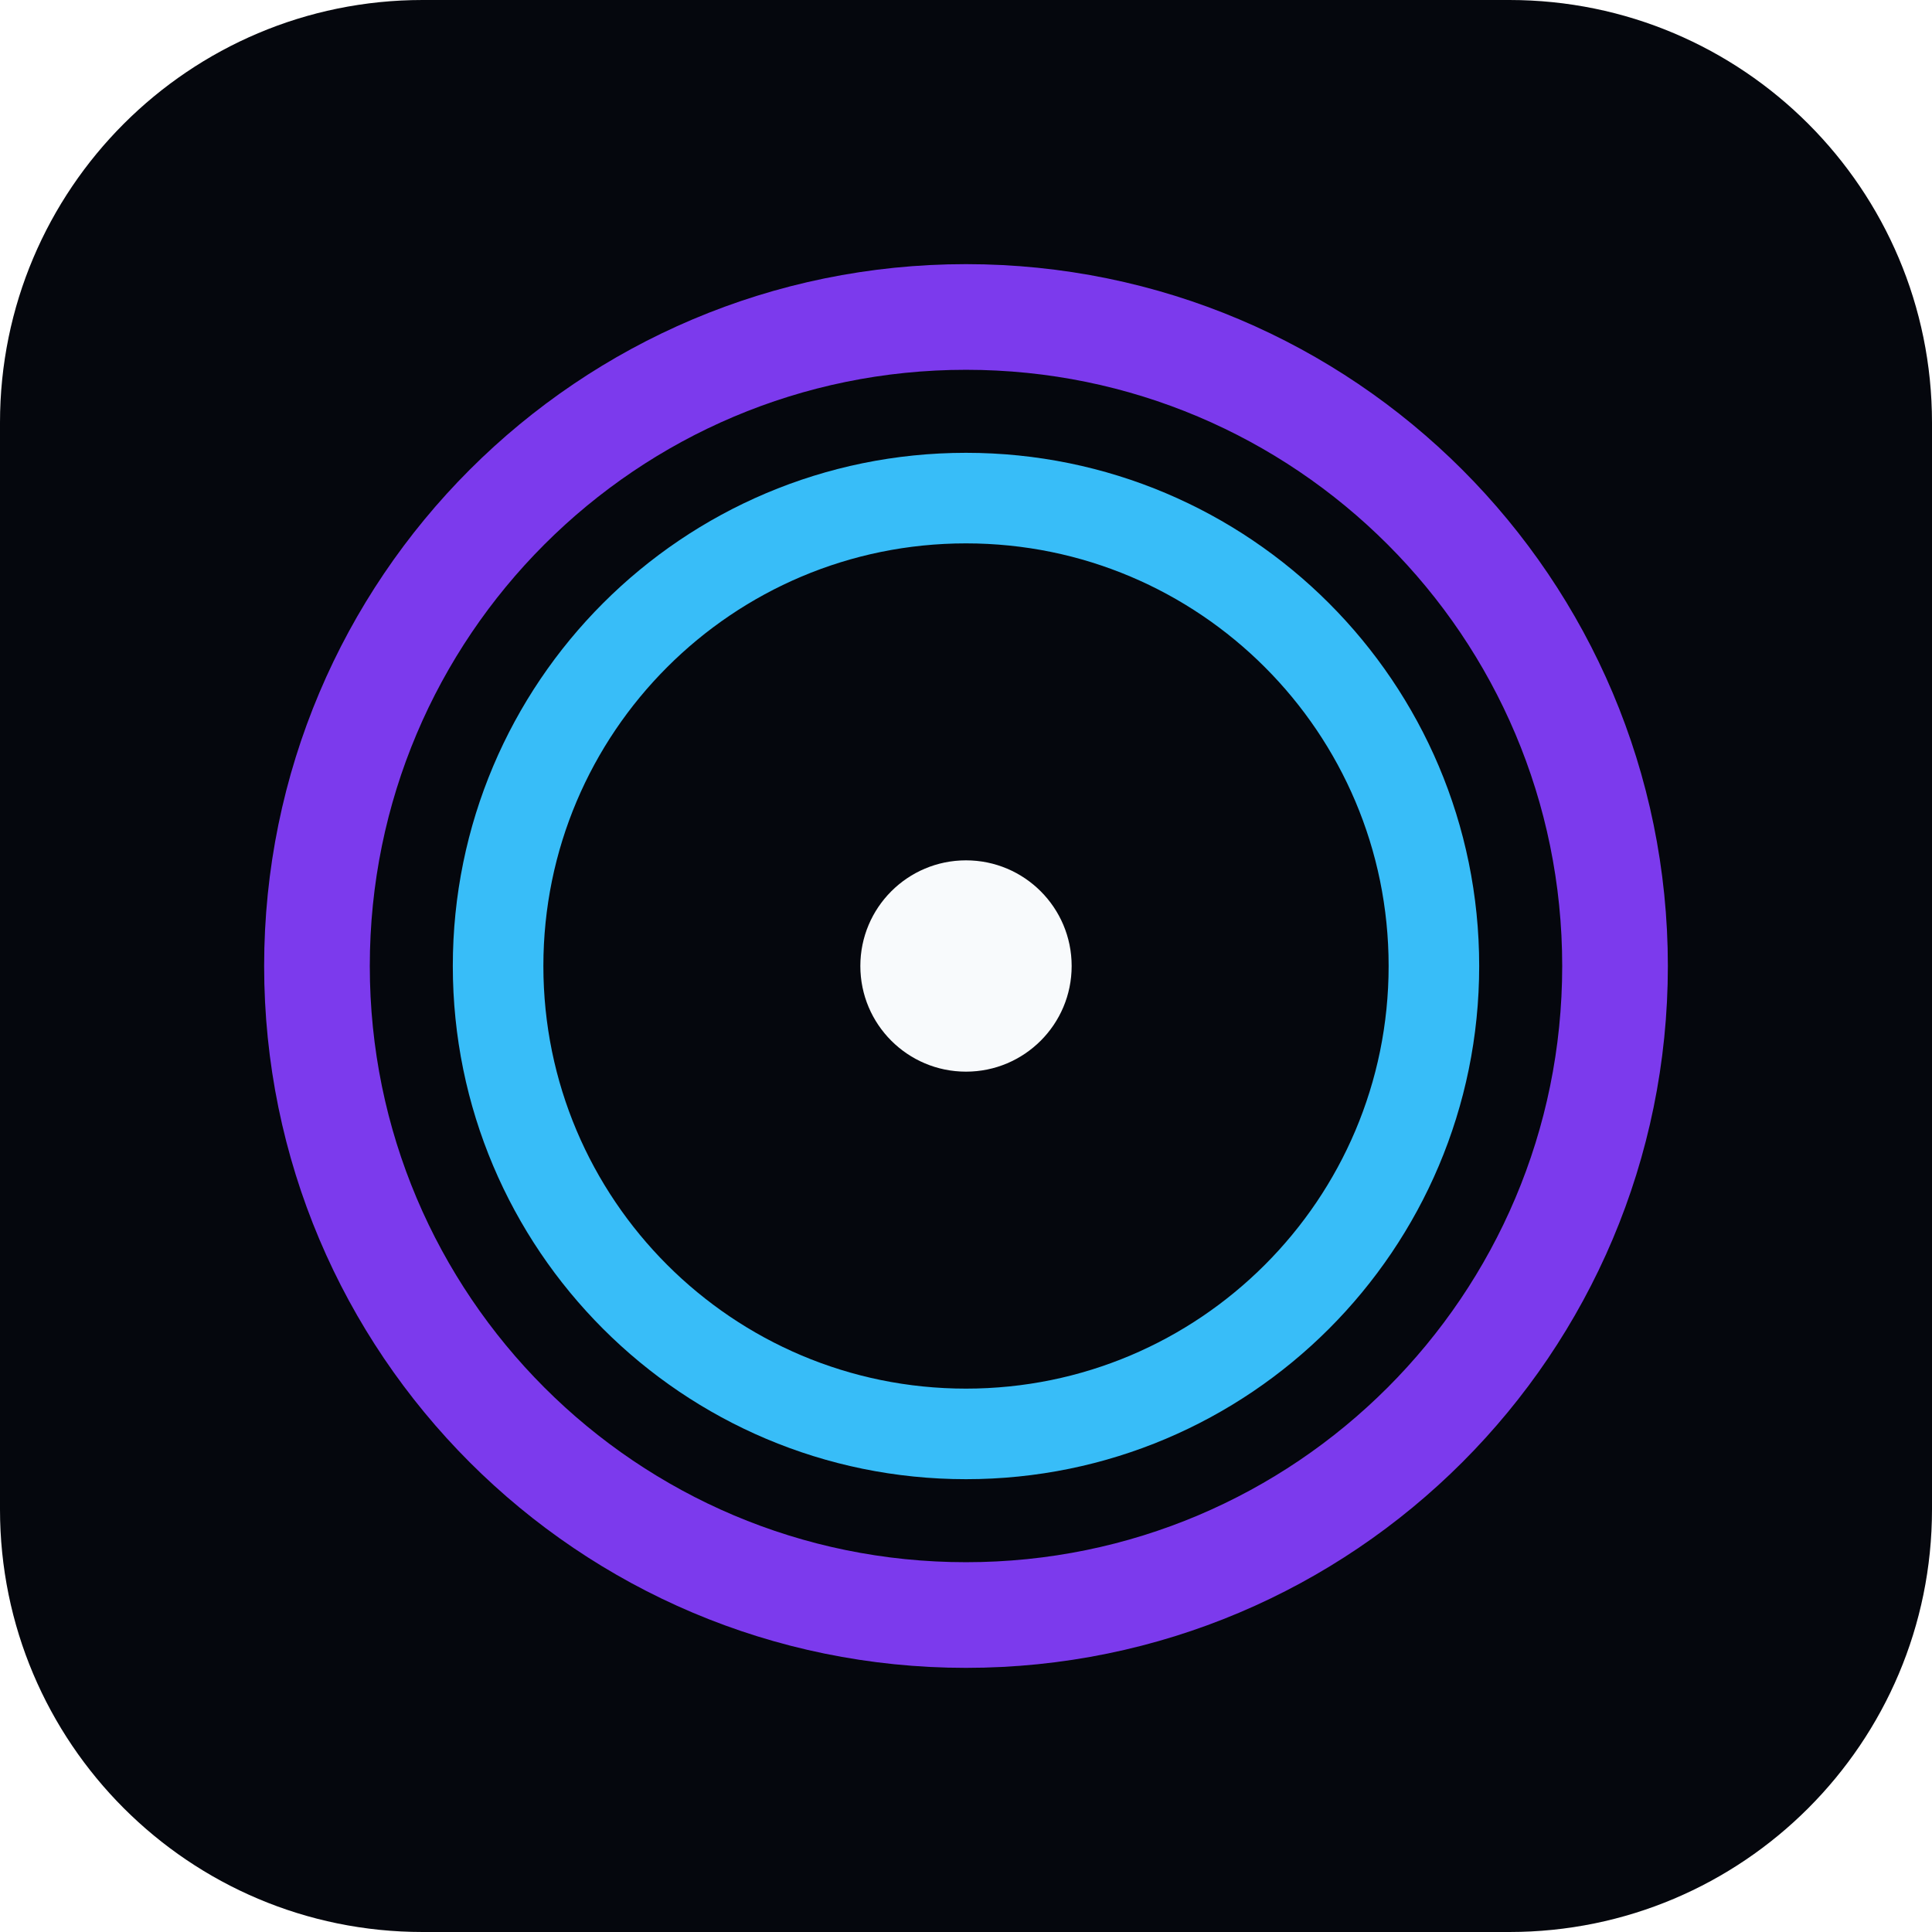
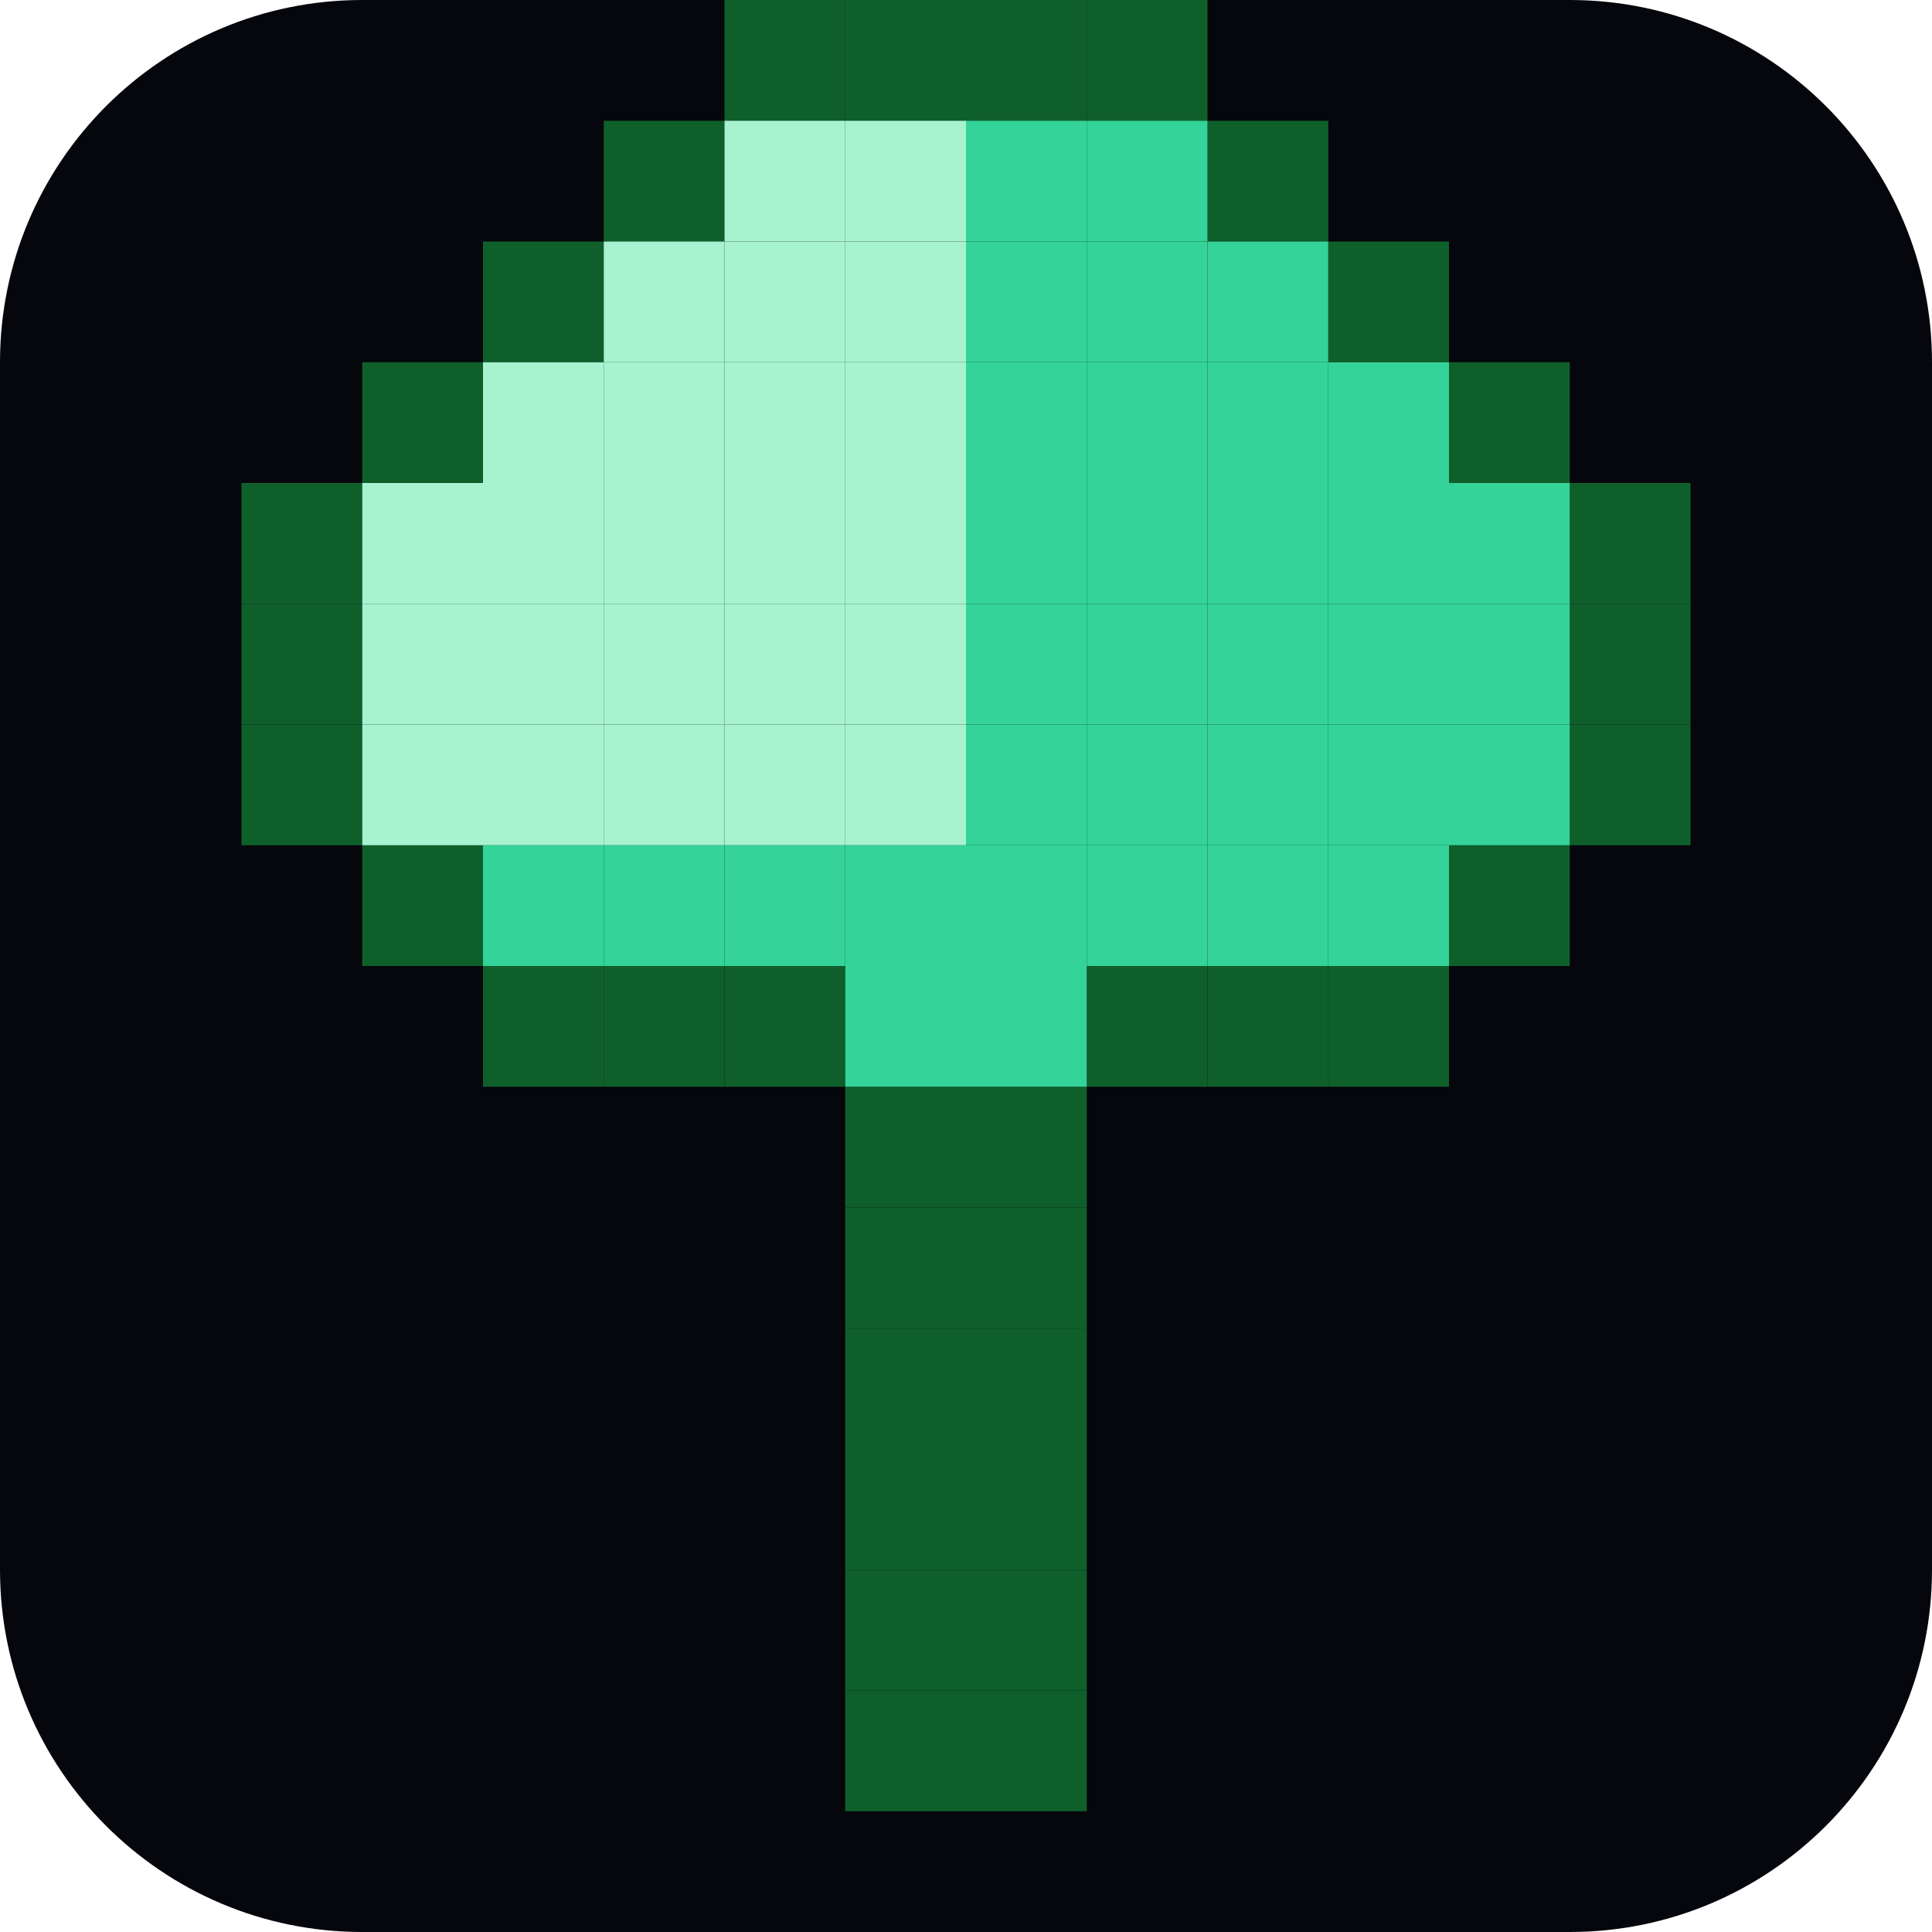
<svg xmlns="http://www.w3.org/2000/svg" width="256" height="256" viewBox="0 0 256 256" fill="none">
-   <rect width="256" height="256" rx="56" fill="#05070D" />
-   <circle cx="128" cy="128" r="86" stroke="#7C3AED" stroke-width="14" />
-   <circle cx="128" cy="128" r="62" stroke="#38BDF8" stroke-width="12" />
-   <circle cx="128" cy="128" r="14" fill="#F8FAFC" />
+   <rect width="256" height="256" rx="48" fill="#05070D" />
+   <rect x="32" y="64" width="16" height="16" fill="#0F5F2B" />
+   <rect x="32" y="80" width="16" height="16" fill="#0F5F2B" />
+   <rect x="32" y="96" width="16" height="16" fill="#0F5F2B" />
+   <rect x="48" y="48" width="16" height="16" fill="#0F5F2B" />
+   <rect x="48" y="112" width="16" height="16" fill="#0F5F2B" />
+   <rect x="64" y="32" width="16" height="16" fill="#0F5F2B" />
+   <rect x="64" y="128" width="16" height="16" fill="#0F5F2B" />
+   <rect x="80" y="16" width="16" height="16" fill="#0F5F2B" />
+   <rect x="80" y="128" width="16" height="16" fill="#0F5F2B" />
+   <rect x="96" y="0" width="16" height="16" fill="#0F5F2B" />
+   <rect x="96" y="128" width="16" height="16" fill="#0F5F2B" />
+   <rect x="112" y="0" width="16" height="16" fill="#0F5F2B" />
+   <rect x="112" y="144" width="16" height="16" fill="#0F5F2B" />
+   <rect x="112" y="160" width="16" height="16" fill="#0F5F2B" />
+   <rect x="112" y="176" width="16" height="16" fill="#0F5F2B" />
+   <rect x="112" y="192" width="16" height="16" fill="#0F5F2B" />
+   <rect x="112" y="208" width="16" height="16" fill="#0F5F2B" />
+   <rect x="112" y="224" width="16" height="16" fill="#0F5F2B" />
+   <rect x="128" y="0" width="16" height="16" fill="#0F5F2B" />
+   <rect x="128" y="144" width="16" height="16" fill="#0F5F2B" />
+   <rect x="128" y="160" width="16" height="16" fill="#0F5F2B" />
+   <rect x="128" y="176" width="16" height="16" fill="#0F5F2B" />
+   <rect x="128" y="192" width="16" height="16" fill="#0F5F2B" />
+   <rect x="128" y="208" width="16" height="16" fill="#0F5F2B" />
+   <rect x="128" y="224" width="16" height="16" fill="#0F5F2B" />
+   <rect x="144" y="0" width="16" height="16" fill="#0F5F2B" />
+   <rect x="144" y="128" width="16" height="16" fill="#0F5F2B" />
+   <rect x="160" y="16" width="16" height="16" fill="#0F5F2B" />
+   <rect x="160" y="128" width="16" height="16" fill="#0F5F2B" />
+   <rect x="176" y="32" width="16" height="16" fill="#0F5F2B" />
+   <rect x="176" y="128" width="16" height="16" fill="#0F5F2B" />
+   <rect x="192" y="48" width="16" height="16" fill="#0F5F2B" />
+   <rect x="192" y="112" width="16" height="16" fill="#0F5F2B" />
+   <rect x="208" y="64" width="16" height="16" fill="#0F5F2B" />
+   <rect x="208" y="80" width="16" height="16" fill="#0F5F2B" />
+   <rect x="208" y="96" width="16" height="16" fill="#0F5F2B" />
+   <rect x="64" y="112" width="16" height="16" fill="#34D399" />
+   <rect x="80" y="112" width="16" height="16" fill="#34D399" />
+   <rect x="96" y="112" width="16" height="16" fill="#34D399" />
+   <rect x="112" y="112" width="16" height="16" fill="#34D399" />
+   <rect x="112" y="128" width="16" height="16" fill="#34D399" />
+   <rect x="128" y="16" width="16" height="16" fill="#34D399" />
+   <rect x="128" y="32" width="16" height="16" fill="#34D399" />
+   <rect x="128" y="48" width="16" height="16" fill="#34D399" />
+   <rect x="128" y="64" width="16" height="16" fill="#34D399" />
+   <rect x="128" y="80" width="16" height="16" fill="#34D399" />
+   <rect x="128" y="96" width="16" height="16" fill="#34D399" />
+   <rect x="128" y="112" width="16" height="16" fill="#34D399" />
+   <rect x="128" y="128" width="16" height="16" fill="#34D399" />
+   <rect x="144" y="16" width="16" height="16" fill="#34D399" />
+   <rect x="144" y="32" width="16" height="16" fill="#34D399" />
+   <rect x="144" y="48" width="16" height="16" fill="#34D399" />
+   <rect x="144" y="64" width="16" height="16" fill="#34D399" />
+   <rect x="144" y="80" width="16" height="16" fill="#34D399" />
+   <rect x="144" y="96" width="16" height="16" fill="#34D399" />
+   <rect x="144" y="112" width="16" height="16" fill="#34D399" />
+   <rect x="160" y="32" width="16" height="16" fill="#34D399" />
+   <rect x="160" y="48" width="16" height="16" fill="#34D399" />
+   <rect x="160" y="64" width="16" height="16" fill="#34D399" />
+   <rect x="160" y="80" width="16" height="16" fill="#34D399" />
+   <rect x="160" y="96" width="16" height="16" fill="#34D399" />
+   <rect x="160" y="112" width="16" height="16" fill="#34D399" />
+   <rect x="176" y="48" width="16" height="16" fill="#34D399" />
+   <rect x="176" y="64" width="16" height="16" fill="#34D399" />
+   <rect x="176" y="80" width="16" height="16" fill="#34D399" />
+   <rect x="176" y="96" width="16" height="16" fill="#34D399" />
+   <rect x="176" y="112" width="16" height="16" fill="#34D399" />
+   <rect x="192" y="64" width="16" height="16" fill="#34D399" />
+   <rect x="192" y="80" width="16" height="16" fill="#34D399" />
+   <rect x="192" y="96" width="16" height="16" fill="#34D399" />
+   <rect x="48" y="64" width="16" height="16" fill="#A7F3D0" />
+   <rect x="48" y="80" width="16" height="16" fill="#A7F3D0" />
+   <rect x="48" y="96" width="16" height="16" fill="#A7F3D0" />
+   <rect x="64" y="48" width="16" height="16" fill="#A7F3D0" />
+   <rect x="64" y="64" width="16" height="16" fill="#A7F3D0" />
+   <rect x="64" y="80" width="16" height="16" fill="#A7F3D0" />
+   <rect x="64" y="96" width="16" height="16" fill="#A7F3D0" />
+   <rect x="80" y="32" width="16" height="16" fill="#A7F3D0" />
+   <rect x="80" y="48" width="16" height="16" fill="#A7F3D0" />
+   <rect x="80" y="64" width="16" height="16" fill="#A7F3D0" />
+   <rect x="80" y="80" width="16" height="16" fill="#A7F3D0" />
+   <rect x="80" y="96" width="16" height="16" fill="#A7F3D0" />
+   <rect x="96" y="16" width="16" height="16" fill="#A7F3D0" />
+   <rect x="96" y="32" width="16" height="16" fill="#A7F3D0" />
+   <rect x="96" y="48" width="16" height="16" fill="#A7F3D0" />
+   <rect x="96" y="64" width="16" height="16" fill="#A7F3D0" />
+   <rect x="96" y="80" width="16" height="16" fill="#A7F3D0" />
+   <rect x="96" y="96" width="16" height="16" fill="#A7F3D0" />
+   <rect x="112" y="16" width="16" height="16" fill="#A7F3D0" />
+   <rect x="112" y="32" width="16" height="16" fill="#A7F3D0" />
+   <rect x="112" y="48" width="16" height="16" fill="#A7F3D0" />
+   <rect x="112" y="64" width="16" height="16" fill="#A7F3D0" />
+   <rect x="112" y="80" width="16" height="16" fill="#A7F3D0" />
+   <rect x="112" y="96" width="16" height="16" fill="#A7F3D0" />
</svg>
